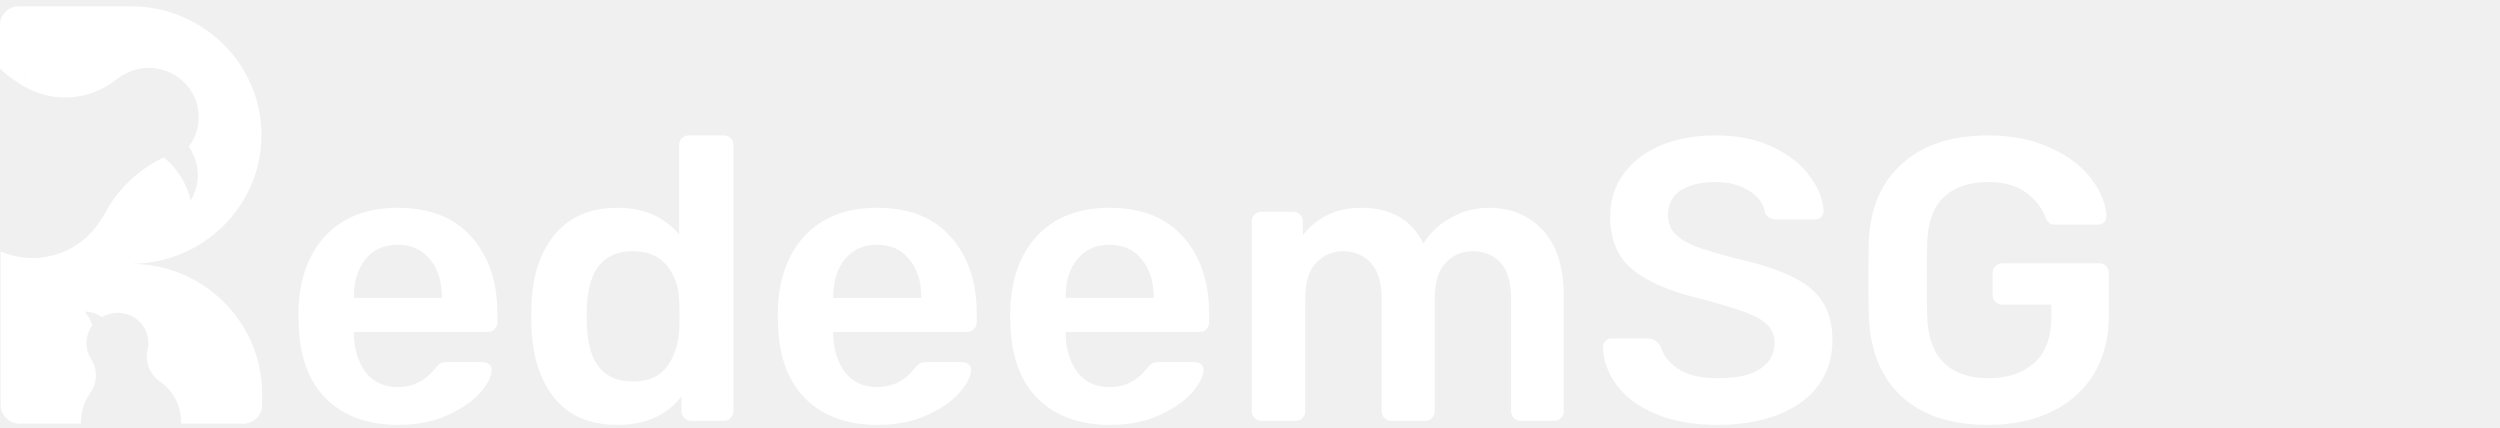
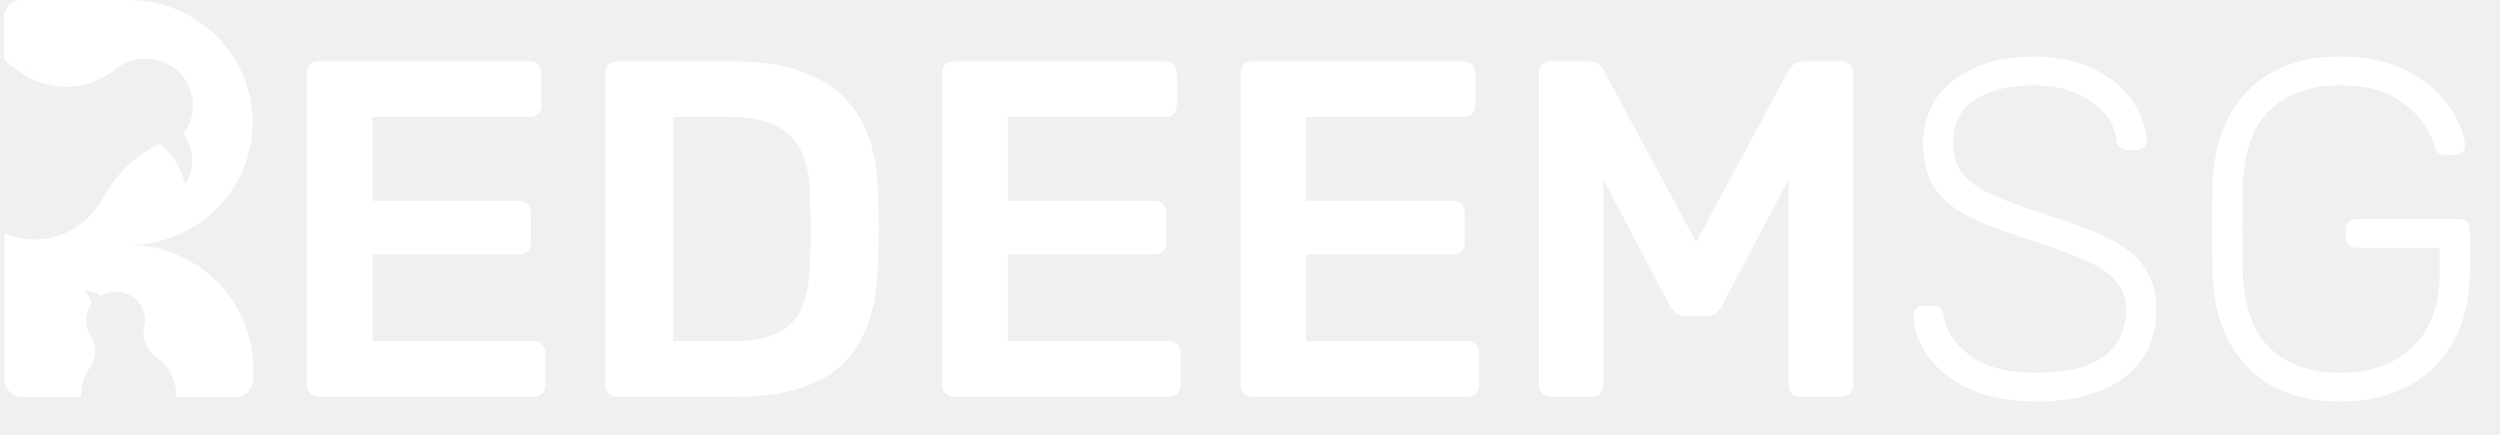
- <svg xmlns="http://www.w3.org/2000/svg" width="398" height="68" viewBox="0 0 398 68" fill="none">
-   <path d="M20.811 41.998C32.315 41.998 41.622 32.796 41.622 21.5C41.622 10.168 32.28 1.001 20.811 1.001H3.033C1.36 0.966 0 2.305 0 3.954V10.924C0.802 11.679 1.673 12.366 2.58 12.95C3.486 13.636 4.845 14.323 5.961 14.77C6.763 15.01 7.913 15.319 8.785 15.422C12.375 15.868 15.826 14.77 18.441 12.709C18.475 12.675 18.51 12.641 18.545 12.641C20.183 11.302 22.345 10.615 24.611 10.855C25.412 10.958 26.145 11.164 26.877 11.473C27.12 11.576 27.33 11.679 27.539 11.782C30.293 13.293 31.966 16.315 31.582 19.577C31.408 20.985 30.885 22.255 30.049 23.319C30.084 23.388 30.153 23.457 30.188 23.525C31.164 25.002 31.652 26.856 31.443 28.779C31.304 29.912 30.92 30.976 30.362 31.904C29.805 29.569 28.619 27.474 26.946 25.826C26.667 25.551 26.354 25.277 26.075 25.036C25.168 25.483 24.297 25.963 23.495 26.513C23.147 26.719 22.833 26.959 22.519 27.199C20.497 28.71 18.754 30.599 17.395 32.762C17.116 33.208 16.872 33.655 16.628 34.101C16.593 34.135 16.593 34.17 16.558 34.204C16.384 34.513 16.244 34.788 16.035 35.062C16 35.097 16 35.131 15.966 35.166C15.791 35.44 15.617 35.681 15.408 35.955C15.373 35.99 15.373 36.024 15.338 36.058C15.164 36.264 14.989 36.47 14.815 36.676C14.78 36.745 14.711 36.779 14.676 36.848C14.502 37.054 14.292 37.226 14.118 37.432C14.083 37.466 14.048 37.5 14.013 37.569C13.979 37.603 13.944 37.638 13.874 37.672C13.7 37.844 13.491 38.015 13.281 38.187C13.212 38.256 13.142 38.29 13.072 38.359C12.898 38.496 12.724 38.633 12.549 38.736C12.514 38.771 12.445 38.805 12.41 38.84C11.817 39.252 11.19 39.595 10.562 39.904C9.342 40.453 8.018 40.831 6.623 41.003C6.24 41.037 5.856 41.071 5.473 41.071C5.368 41.071 5.264 41.071 5.159 41.071C3.381 41.071 1.673 40.694 0.105 40.041V42.067V62.566V64.454C0.105 66.034 1.36 67.305 2.893 67.442C2.963 67.442 3.033 67.476 3.137 67.476C3.242 67.476 3.277 67.442 3.381 67.442H12.898C12.898 67.339 12.898 67.236 12.898 67.133C12.898 65.519 13.386 64.008 14.257 62.738C14.327 62.669 14.397 62.566 14.432 62.463C14.955 61.708 15.268 60.746 15.268 59.75C15.268 59.476 15.233 59.201 15.199 58.926C15.094 58.343 14.885 57.793 14.606 57.312L14.571 57.278C14.536 57.209 14.502 57.141 14.432 57.072C14.013 56.351 13.769 55.527 13.769 54.634C13.769 53.57 14.118 52.574 14.711 51.784C14.432 50.995 14.013 50.273 13.491 49.621C14.502 49.621 15.443 49.93 16.21 50.48C16.942 50.068 17.813 49.793 18.719 49.793C21.439 49.793 23.635 51.956 23.635 54.634C23.635 54.943 23.6 55.252 23.53 55.561C23.495 55.63 23.495 55.733 23.46 55.836C23.391 56.145 23.356 56.454 23.356 56.763C23.356 58.308 24.123 59.716 25.273 60.609C25.378 60.678 25.482 60.746 25.587 60.815C25.587 60.815 25.622 60.815 25.622 60.849C27.574 62.291 28.829 64.558 28.829 67.133C28.829 67.236 28.829 67.339 28.829 67.442H38.45C38.52 67.442 38.589 67.476 38.694 67.476C38.798 67.476 38.833 67.442 38.938 67.442C40.507 67.339 41.727 66.034 41.727 64.454V62.566C41.657 51.166 32.315 41.998 20.811 41.998Z" fill="white" />
-   <path d="M4.061 12.316C3.826 12.2 4.297 12.393 4.061 12.316V12.316Z" fill="#0C1462" />
-   <path d="M63.374 67.64C58.595 67.64 54.798 66.275 51.982 63.544C49.209 60.813 47.737 56.931 47.566 51.896L47.502 50.296C47.502 44.963 48.889 40.76 51.662 37.688C54.478 34.616 58.361 33.08 63.31 33.08C68.387 33.08 72.291 34.616 75.022 37.688C77.795 40.76 79.182 44.856 79.182 49.976V51.32C79.182 51.747 79.033 52.109 78.734 52.408C78.435 52.707 78.051 52.856 77.582 52.856H56.334V53.368C56.419 55.757 57.059 57.741 58.254 59.32C59.491 60.856 61.177 61.624 63.31 61.624C65.742 61.624 67.726 60.643 69.262 58.68C69.646 58.211 69.945 57.933 70.158 57.848C70.371 57.72 70.734 57.656 71.246 57.656H76.878C77.262 57.656 77.582 57.763 77.838 57.976C78.137 58.189 78.286 58.488 78.286 58.872C78.286 59.896 77.667 61.112 76.43 62.52C75.235 63.885 73.507 65.08 71.246 66.104C68.985 67.128 66.361 67.64 63.374 67.64ZM70.35 47.416V47.288C70.35 44.771 69.71 42.765 68.43 41.272C67.193 39.736 65.486 38.968 63.31 38.968C61.134 38.968 59.427 39.736 58.19 41.272C56.953 42.765 56.334 44.771 56.334 47.288V47.416H70.35Z" fill="white" />
-   <path d="M98.326 67.64C94.017 67.64 90.71 66.275 88.406 63.544C86.102 60.771 84.843 57.08 84.63 52.472L84.566 50.36L84.63 48.248C84.801 43.725 86.038 40.077 88.342 37.304C90.689 34.488 94.017 33.08 98.326 33.08C102.422 33.08 105.686 34.488 108.118 37.304V23.096C108.118 22.627 108.267 22.264 108.566 22.008C108.865 21.709 109.227 21.56 109.654 21.56H115.222C115.691 21.56 116.054 21.709 116.31 22.008C116.609 22.264 116.758 22.627 116.758 23.096V65.464C116.758 65.891 116.609 66.253 116.31 66.552C116.054 66.851 115.691 67 115.222 67H110.038C109.611 67 109.249 66.851 108.95 66.552C108.651 66.253 108.502 65.891 108.502 65.464V63.096C106.155 66.125 102.763 67.64 98.326 67.64ZM100.758 60.728C103.19 60.728 104.982 59.96 106.134 58.424C107.329 56.845 107.99 54.904 108.118 52.6C108.161 52.088 108.182 51.277 108.182 50.168C108.182 49.016 108.161 48.184 108.118 47.672C108.033 45.539 107.371 43.725 106.134 42.232C104.897 40.739 103.105 39.992 100.758 39.992C96.193 39.992 93.761 42.808 93.462 48.44L93.398 50.36L93.462 52.28C93.761 57.912 96.193 60.728 100.758 60.728Z" fill="white" />
-   <path d="M139.686 67.64C134.908 67.64 131.11 66.275 128.294 63.544C125.521 60.813 124.049 56.931 123.878 51.896L123.814 50.296C123.814 44.963 125.201 40.76 127.974 37.688C130.79 34.616 134.673 33.08 139.622 33.08C144.7 33.08 148.604 34.616 151.334 37.688C154.108 40.76 155.494 44.856 155.494 49.976V51.32C155.494 51.747 155.345 52.109 155.046 52.408C154.748 52.707 154.364 52.856 153.894 52.856H132.646V53.368C132.732 55.757 133.372 57.741 134.566 59.32C135.804 60.856 137.489 61.624 139.622 61.624C142.054 61.624 144.038 60.643 145.574 58.68C145.958 58.211 146.257 57.933 146.47 57.848C146.684 57.72 147.046 57.656 147.558 57.656H153.19C153.574 57.656 153.894 57.763 154.15 57.976C154.449 58.189 154.598 58.488 154.598 58.872C154.598 59.896 153.98 61.112 152.742 62.52C151.548 63.885 149.82 65.08 147.558 66.104C145.297 67.128 142.673 67.64 139.686 67.64ZM146.662 47.416V47.288C146.662 44.771 146.022 42.765 144.742 41.272C143.505 39.736 141.798 38.968 139.622 38.968C137.446 38.968 135.74 39.736 134.502 41.272C133.265 42.765 132.646 44.771 132.646 47.288V47.416H146.662Z" fill="white" />
-   <path d="M176.686 67.64C171.908 67.64 168.11 66.275 165.294 63.544C162.521 60.813 161.049 56.931 160.878 51.896L160.814 50.296C160.814 44.963 162.201 40.76 164.974 37.688C167.79 34.616 171.673 33.08 176.622 33.08C181.7 33.08 185.604 34.616 188.334 37.688C191.108 40.76 192.494 44.856 192.494 49.976V51.32C192.494 51.747 192.345 52.109 192.046 52.408C191.748 52.707 191.364 52.856 190.894 52.856H169.646V53.368C169.732 55.757 170.372 57.741 171.566 59.32C172.804 60.856 174.489 61.624 176.622 61.624C179.054 61.624 181.038 60.643 182.574 58.68C182.958 58.211 183.257 57.933 183.47 57.848C183.684 57.72 184.046 57.656 184.558 57.656H190.19C190.574 57.656 190.894 57.763 191.15 57.976C191.449 58.189 191.598 58.488 191.598 58.872C191.598 59.896 190.98 61.112 189.742 62.52C188.548 63.885 186.82 65.08 184.558 66.104C182.297 67.128 179.673 67.64 176.686 67.64ZM183.662 47.416V47.288C183.662 44.771 183.022 42.765 181.742 41.272C180.505 39.736 178.798 38.968 176.622 38.968C174.446 38.968 172.74 39.736 171.502 41.272C170.265 42.765 169.646 44.771 169.646 47.288V47.416H183.662Z" fill="white" />
-   <path d="M200.822 67C200.396 67 200.033 66.851 199.734 66.552C199.436 66.253 199.286 65.891 199.286 65.464V35.256C199.286 34.787 199.436 34.424 199.734 34.168C200.033 33.869 200.396 33.72 200.822 33.72H205.878C206.348 33.72 206.71 33.869 206.966 34.168C207.265 34.424 207.414 34.787 207.414 35.256V37.432C209.718 34.531 212.812 33.08 216.694 33.08C221.43 33.08 224.737 34.979 226.614 38.776C227.638 37.069 229.089 35.704 230.966 34.68C232.844 33.613 234.87 33.08 237.046 33.08C240.545 33.08 243.404 34.275 245.622 36.664C247.841 39.053 248.95 42.531 248.95 47.096V65.464C248.95 65.891 248.801 66.253 248.502 66.552C248.246 66.851 247.884 67 247.414 67H242.102C241.676 67 241.313 66.851 241.014 66.552C240.716 66.253 240.566 65.891 240.566 65.464V47.608C240.566 44.92 239.99 42.979 238.838 41.784C237.729 40.589 236.257 39.992 234.422 39.992C232.758 39.992 231.329 40.611 230.134 41.848C228.982 43.043 228.406 44.963 228.406 47.608V65.464C228.406 65.891 228.257 66.253 227.958 66.552C227.702 66.851 227.34 67 226.87 67H221.494C221.068 67 220.705 66.851 220.406 66.552C220.108 66.253 219.958 65.891 219.958 65.464V47.608C219.958 44.963 219.382 43.043 218.23 41.848C217.078 40.611 215.606 39.992 213.814 39.992C212.15 39.992 210.721 40.611 209.526 41.848C208.374 43.043 207.798 44.963 207.798 47.608V65.464C207.798 65.891 207.649 66.253 207.35 66.552C207.094 66.851 206.732 67 206.262 67H200.822Z" fill="white" />
-   <path d="M273.483 67.64C269.643 67.64 266.358 67.064 263.627 65.912C260.896 64.76 258.827 63.245 257.419 61.368C256.011 59.491 255.264 57.443 255.179 55.224C255.179 54.883 255.307 54.584 255.563 54.328C255.819 54.029 256.139 53.88 256.523 53.88H262.347C262.816 53.88 263.2 53.987 263.499 54.2C263.798 54.413 264.075 54.712 264.331 55.096C264.758 56.547 265.718 57.763 267.211 58.744C268.747 59.725 270.838 60.216 273.483 60.216C276.47 60.216 278.71 59.725 280.203 58.744C281.739 57.72 282.507 56.333 282.507 54.584C282.507 53.432 282.123 52.472 281.355 51.704C280.587 50.936 279.414 50.275 277.835 49.72C276.299 49.123 273.995 48.419 270.923 47.608C265.888 46.413 262.198 44.835 259.851 42.872C257.504 40.909 256.331 38.093 256.331 34.424C256.331 31.949 257.014 29.752 258.379 27.832C259.744 25.869 261.686 24.333 264.203 23.224C266.763 22.115 269.728 21.56 273.099 21.56C276.64 21.56 279.691 22.179 282.251 23.416C284.854 24.653 286.816 26.211 288.139 28.088C289.504 29.923 290.23 31.757 290.315 33.592C290.315 33.933 290.187 34.253 289.931 34.552C289.675 34.808 289.355 34.936 288.971 34.936H282.891C281.952 34.936 281.312 34.552 280.971 33.784C280.758 32.419 279.926 31.288 278.475 30.392C277.024 29.453 275.232 28.984 273.099 28.984C270.752 28.984 268.896 29.432 267.531 30.328C266.208 31.224 265.547 32.525 265.547 34.232C265.547 35.384 265.888 36.344 266.571 37.112C267.254 37.88 268.32 38.563 269.771 39.16C271.222 39.715 273.334 40.355 276.107 41.08C279.904 41.933 282.912 42.893 285.131 43.96C287.392 45.027 289.056 46.371 290.123 47.992C291.19 49.613 291.723 51.683 291.723 54.2C291.723 56.973 290.955 59.384 289.419 61.432C287.926 63.437 285.792 64.973 283.019 66.04C280.288 67.107 277.11 67.64 273.483 67.64Z" fill="white" />
-   <path d="M316.464 67.64C310.576 67.64 305.989 66.125 302.704 63.096C299.461 60.067 297.733 55.843 297.52 50.424C297.477 49.187 297.456 47.203 297.456 44.472C297.456 41.741 297.477 39.757 297.52 38.52C297.691 33.229 299.44 29.091 302.768 26.104C306.096 23.075 310.661 21.56 316.464 21.56C320.389 21.56 323.76 22.243 326.576 23.608C329.435 24.931 331.589 26.595 333.04 28.6C334.491 30.563 335.259 32.504 335.344 34.424C335.344 34.808 335.216 35.128 334.96 35.384C334.704 35.64 334.363 35.768 333.936 35.768H327.216C326.789 35.768 326.469 35.683 326.256 35.512C326.043 35.341 325.851 35.064 325.68 34.68C325.083 33.101 324.037 31.757 322.544 30.648C321.051 29.539 319.024 28.984 316.464 28.984C313.477 28.984 311.131 29.795 309.424 31.416C307.76 32.995 306.885 35.469 306.8 38.84C306.757 40.077 306.736 41.955 306.736 44.472C306.736 46.947 306.757 48.824 306.8 50.104C306.885 53.56 307.781 56.12 309.488 57.784C311.195 59.405 313.541 60.216 316.528 60.216C319.557 60.216 321.989 59.405 323.824 57.784C325.659 56.163 326.576 53.731 326.576 50.488V48.504H318.768C318.341 48.504 317.979 48.355 317.68 48.056C317.381 47.757 317.232 47.395 317.232 46.968V43.448C317.232 43.021 317.381 42.659 317.68 42.36C317.979 42.061 318.341 41.912 318.768 41.912H334.128C334.597 41.912 334.981 42.061 335.28 42.36C335.579 42.659 335.728 43.021 335.728 43.448V50.232C335.728 53.773 334.939 56.867 333.36 59.512C331.781 62.115 329.541 64.12 326.64 65.528C323.739 66.936 320.347 67.64 316.464 67.64Z" fill="white" />
+ <svg xmlns="http://www.w3.org/2000/svg" width="334" height="58" viewBox="0 0 334 58" fill="none">
+   <path d="M17.134 32.732C26.318 32.732 33.749 25.385 33.749 16.366C33.749 7.32 26.29 0.001 17.134 0.001H2.94C1.605 -0.027 0.519 1.042 0.519 2.358V7.923C1.159 8.526 1.855 9.074 2.579 9.54C3.302 10.089 4.388 10.637 5.278 10.993C5.918 11.185 6.837 11.432 7.533 11.514C10.399 11.87 13.154 10.993 15.242 9.348C15.27 9.321 15.297 9.294 15.325 9.294C16.633 8.225 18.359 7.676 20.168 7.868C20.808 7.95 21.392 8.115 21.977 8.362C22.172 8.444 22.338 8.526 22.506 8.608C24.704 9.815 26.04 12.227 25.734 14.831C25.595 15.955 25.177 16.969 24.509 17.819C24.537 17.874 24.593 17.929 24.621 17.984C25.4 19.163 25.79 20.643 25.622 22.178C25.511 23.083 25.205 23.932 24.76 24.673C24.314 22.808 23.368 21.136 22.032 19.82C21.81 19.601 21.559 19.382 21.337 19.19C20.613 19.546 19.917 19.93 19.277 20.369C18.999 20.533 18.748 20.725 18.498 20.917C16.884 22.123 15.492 23.631 14.407 25.358C14.184 25.714 13.989 26.071 13.794 26.427C13.767 26.454 13.767 26.482 13.739 26.509C13.6 26.756 13.488 26.975 13.321 27.195C13.293 27.222 13.293 27.249 13.266 27.277C13.127 27.496 12.987 27.688 12.82 27.907C12.793 27.935 12.793 27.962 12.765 27.99C12.626 28.154 12.486 28.319 12.347 28.483C12.319 28.538 12.264 28.565 12.236 28.62C12.097 28.785 11.93 28.922 11.791 29.086C11.763 29.113 11.735 29.141 11.707 29.196C11.679 29.223 11.652 29.251 11.596 29.278C11.457 29.415 11.29 29.552 11.123 29.689C11.067 29.744 11.011 29.771 10.956 29.826C10.816 29.936 10.677 30.046 10.538 30.128C10.51 30.155 10.455 30.183 10.427 30.21C9.954 30.539 9.453 30.813 8.952 31.06C7.978 31.498 6.92 31.8 5.807 31.937C5.501 31.965 5.195 31.992 4.889 31.992C4.805 31.992 4.722 31.992 4.638 31.992C3.219 31.992 1.855 31.69 0.603 31.169V32.787V49.153V50.66C0.603 51.922 1.605 52.936 2.829 53.045C2.885 53.045 2.94 53.073 3.024 53.073C3.107 53.073 3.135 53.045 3.219 53.045H10.816C10.816 52.963 10.816 52.881 10.816 52.799C10.816 51.51 11.206 50.304 11.902 49.29C11.958 49.235 12.013 49.153 12.041 49.071C12.459 48.467 12.709 47.7 12.709 46.905C12.709 46.685 12.681 46.466 12.653 46.247C12.57 45.781 12.403 45.342 12.18 44.959L12.152 44.931C12.125 44.876 12.097 44.821 12.041 44.767C11.707 44.191 11.512 43.533 11.512 42.82C11.512 41.97 11.791 41.175 12.264 40.545C12.041 39.914 11.707 39.339 11.29 38.818C12.097 38.818 12.848 39.065 13.46 39.503C14.045 39.174 14.741 38.955 15.464 38.955C17.635 38.955 19.388 40.682 19.388 42.82C19.388 43.067 19.361 43.314 19.305 43.56C19.277 43.615 19.277 43.697 19.249 43.78C19.194 44.026 19.166 44.273 19.166 44.52C19.166 45.754 19.778 46.877 20.697 47.59C20.78 47.645 20.863 47.7 20.947 47.755C20.947 47.755 20.975 47.755 20.975 47.782C22.533 48.933 23.535 50.743 23.535 52.799C23.535 52.881 23.535 52.963 23.535 53.045H31.216C31.272 53.045 31.328 53.073 31.411 53.073C31.495 53.073 31.523 53.045 31.606 53.045C32.858 52.963 33.833 51.922 33.833 50.66V49.153C33.777 40.051 26.318 32.732 17.134 32.732Z" fill="white" />
+   <path d="M3.762 9.035C3.573 8.942 3.95 9.096 3.762 9.035V9.035Z" fill="#0C1462" />
+   <path d="M42.528 53C42.101 53 41.739 52.851 41.44 52.552C41.141 52.253 40.992 51.891 40.992 51.464V9.8C40.992 9.331 41.12 8.947 41.376 8.648C41.675 8.349 42.059 8.2 42.528 8.2H70.752C71.221 8.2 71.605 8.349 71.904 8.648C72.203 8.947 72.352 9.331 72.352 9.8V14.088C72.352 14.557 72.203 14.941 71.904 15.24C71.605 15.496 71.221 15.624 70.752 15.624H49.76V26.824H69.344C69.813 26.824 70.197 26.973 70.496 27.272C70.795 27.571 70.944 27.955 70.944 28.424V32.456C70.944 32.925 70.795 33.309 70.496 33.608C70.197 33.864 69.813 33.992 69.344 33.992H49.76V45.576H71.264C71.733 45.576 72.117 45.725 72.416 46.024C72.715 46.28 72.864 46.643 72.864 47.112V51.464C72.864 51.933 72.715 52.317 72.416 52.616C72.117 52.872 71.733 53 71.264 53H42.528Z" fill="white" />
+   <path d="M82.403 53C81.976 53 81.614 52.851 81.315 52.552C81.016 52.253 80.867 51.891 80.867 51.464V9.8C80.867 9.331 80.995 8.947 81.251 8.648C81.55 8.349 81.934 8.2 82.403 8.2H98.019C110.606 8.2 117.027 14.003 117.283 25.608C117.368 28.083 117.411 29.747 117.411 30.6C117.411 31.411 117.368 33.053 117.283 35.528C117.112 41.501 115.491 45.917 112.419 48.776C109.39 51.592 104.696 53 98.339 53H82.403ZM98.019 45.576C101.56 45.576 104.12 44.787 105.699 43.208C107.278 41.629 108.11 39.005 108.195 35.336C108.28 32.776 108.323 31.176 108.323 30.536C108.323 29.853 108.28 28.275 108.195 25.8C108.11 22.301 107.235 19.741 105.571 18.12C103.907 16.456 101.283 15.624 97.699 15.624H89.891V45.576H98.019Z" fill="white" />
+   <path d="M127.403 53C126.976 53 126.614 52.851 126.315 52.552C126.016 52.253 125.867 51.891 125.867 51.464V9.8C125.867 9.331 125.995 8.947 126.251 8.648C126.55 8.349 126.934 8.2 127.403 8.2H155.627C156.096 8.2 156.48 8.349 156.779 8.648C157.078 8.947 157.227 9.331 157.227 9.8V14.088C157.227 14.557 157.078 14.941 156.779 15.24C156.48 15.496 156.096 15.624 155.627 15.624H134.635V26.824H154.219C154.688 26.824 155.072 26.973 155.371 27.272C155.67 27.571 155.819 27.955 155.819 28.424V32.456C155.819 32.925 155.67 33.309 155.371 33.608C155.072 33.864 154.688 33.992 154.219 33.992H134.635V45.576H156.139C156.608 45.576 156.992 45.725 157.291 46.024C157.59 46.28 157.739 46.643 157.739 47.112V51.464C157.739 51.933 157.59 52.317 157.291 52.616C156.992 52.872 156.608 53 156.139 53H127.403Z" fill="white" />
+   <path d="M167.278 53C166.851 53 166.489 52.851 166.19 52.552C165.891 52.253 165.742 51.891 165.742 51.464V9.8C165.742 9.331 165.87 8.947 166.126 8.648C166.425 8.349 166.809 8.2 167.278 8.2H195.502C195.971 8.2 196.355 8.349 196.654 8.648C196.953 8.947 197.102 9.331 197.102 9.8V14.088C197.102 14.557 196.953 14.941 196.654 15.24C196.355 15.496 195.971 15.624 195.502 15.624H174.51V26.824H194.094C194.563 26.824 194.947 26.973 195.246 27.272C195.545 27.571 195.694 27.955 195.694 28.424V32.456C195.694 32.925 195.545 33.309 195.246 33.608C194.947 33.864 194.563 33.992 194.094 33.992H174.51V45.576H196.014C196.483 45.576 196.867 45.725 197.166 46.024C197.465 46.28 197.614 46.643 197.614 47.112V51.464C197.614 51.933 197.465 52.317 197.166 52.616C196.867 52.872 196.483 53 196.014 53H167.278Z" fill="white" />
+   <path d="M207.153 53C206.726 53 206.364 52.851 206.065 52.552C205.766 52.253 205.617 51.891 205.617 51.464V9.8C205.617 9.331 205.745 8.947 206.001 8.648C206.3 8.349 206.684 8.2 207.153 8.2H212.337C213.148 8.2 213.788 8.605 214.257 9.416L226.609 32.328L238.961 9.416C239.43 8.605 240.07 8.2 240.881 8.2H246.001C246.47 8.2 246.854 8.349 247.153 8.648C247.452 8.947 247.601 9.331 247.601 9.8V51.464C247.601 51.933 247.452 52.317 247.153 52.616C246.854 52.872 246.47 53 246.001 53H240.497C240.07 53 239.708 52.851 239.409 52.552C239.11 52.253 238.961 51.891 238.961 51.464V23.944L230.065 40.84C229.596 41.779 228.892 42.248 227.953 42.248H225.265C224.369 42.248 223.644 41.779 223.089 40.84L214.193 23.944V51.464C214.193 51.891 214.044 52.253 213.745 52.552C213.489 52.851 213.126 53 212.657 53H207.153Z" fill="white" />
+   <path d="M272.018 53.64C268.69 53.64 265.789 53.107 263.314 52.04C260.882 50.931 259.005 49.501 257.682 47.752C256.402 46.003 255.72 44.125 255.634 42.12C255.634 41.779 255.762 41.48 256.018 41.224C256.274 40.968 256.594 40.84 256.978 40.84H258.258C259.026 40.84 259.496 41.267 259.666 42.12C259.965 44.168 261.138 45.96 263.186 47.496C265.234 49.032 268.178 49.8 272.018 49.8C276.072 49.8 279.08 49.075 281.042 47.624C283.048 46.131 284.05 44.061 284.05 41.416C284.05 39.795 283.56 38.472 282.578 37.448C281.64 36.381 280.253 35.464 278.418 34.696C276.584 33.885 273.81 32.883 270.098 31.688C266.813 30.621 264.232 29.576 262.354 28.552C260.52 27.528 259.154 26.269 258.258 24.776C257.362 23.283 256.914 21.384 256.914 19.08C256.914 16.904 257.49 14.941 258.642 13.192C259.837 11.443 261.544 10.077 263.762 9.096C265.981 8.072 268.626 7.56 271.698 7.56C274.856 7.56 277.565 8.136 279.826 9.288C282.088 10.397 283.794 11.827 284.946 13.576C286.098 15.283 286.717 17.011 286.802 18.76C286.802 19.101 286.674 19.4 286.418 19.656C286.205 19.912 285.885 20.04 285.458 20.04H284.178C283.88 20.04 283.581 19.955 283.282 19.784C282.984 19.571 282.813 19.229 282.77 18.76C282.514 16.627 281.362 14.877 279.314 13.512C277.309 12.104 274.77 11.4 271.698 11.4C268.413 11.4 265.789 12.04 263.826 13.32C261.906 14.6 260.946 16.52 260.946 19.08C260.946 20.744 261.373 22.131 262.226 23.24C263.122 24.307 264.445 25.245 266.194 26.056C267.944 26.824 270.525 27.763 273.938 28.872C277.437 29.981 280.168 31.048 282.13 32.072C284.093 33.096 285.565 34.333 286.546 35.784C287.57 37.235 288.082 39.112 288.082 41.416C288.082 45.256 286.653 48.264 283.794 50.44C280.936 52.573 277.01 53.64 272.018 53.64Z" fill="white" />
+   <path d="M312.688 53.64C307.355 53.64 303.216 52.104 300.272 49.032C297.328 45.96 295.771 41.843 295.6 36.68C295.558 35.4 295.536 33.373 295.536 30.6C295.536 27.827 295.558 25.8 295.6 24.52C295.771 19.357 297.328 15.24 300.272 12.168C303.216 9.096 307.355 7.56 312.688 7.56C316.315 7.56 319.366 8.243 321.84 9.608C324.315 10.973 326.15 12.595 327.344 14.472C328.582 16.307 329.243 17.949 329.328 19.4V19.528C329.328 19.869 329.2 20.147 328.944 20.36C328.688 20.573 328.368 20.68 327.984 20.68H326.576C326.192 20.68 325.915 20.595 325.744 20.424C325.574 20.253 325.403 19.912 325.232 19.4C324.507 17.139 323.099 15.24 321.008 13.704C318.96 12.168 316.187 11.4 312.688 11.4C308.72 11.4 305.584 12.488 303.28 14.664C301.019 16.84 299.803 20.232 299.632 24.84C299.59 26.12 299.568 28.04 299.568 30.6C299.568 33.16 299.59 35.08 299.632 36.36C299.803 40.968 301.019 44.36 303.28 46.536C305.584 48.712 308.72 49.8 312.688 49.8C316.656 49.8 319.856 48.669 322.288 46.408C324.72 44.147 325.936 40.797 325.936 36.36V33.096H314.8C314.374 33.096 314.032 32.968 313.776 32.712C313.52 32.413 313.392 32.051 313.392 31.624V30.728C313.392 30.301 313.52 29.96 313.776 29.704C314.032 29.405 314.374 29.256 314.8 29.256H328.496C328.966 29.256 329.328 29.384 329.584 29.64C329.84 29.896 329.968 30.259 329.968 30.728V36.36C329.968 39.773 329.286 42.781 327.92 45.384C326.555 47.987 324.571 50.013 321.968 51.464C319.366 52.915 316.272 53.64 312.688 53.64Z" fill="white" />
</svg>
